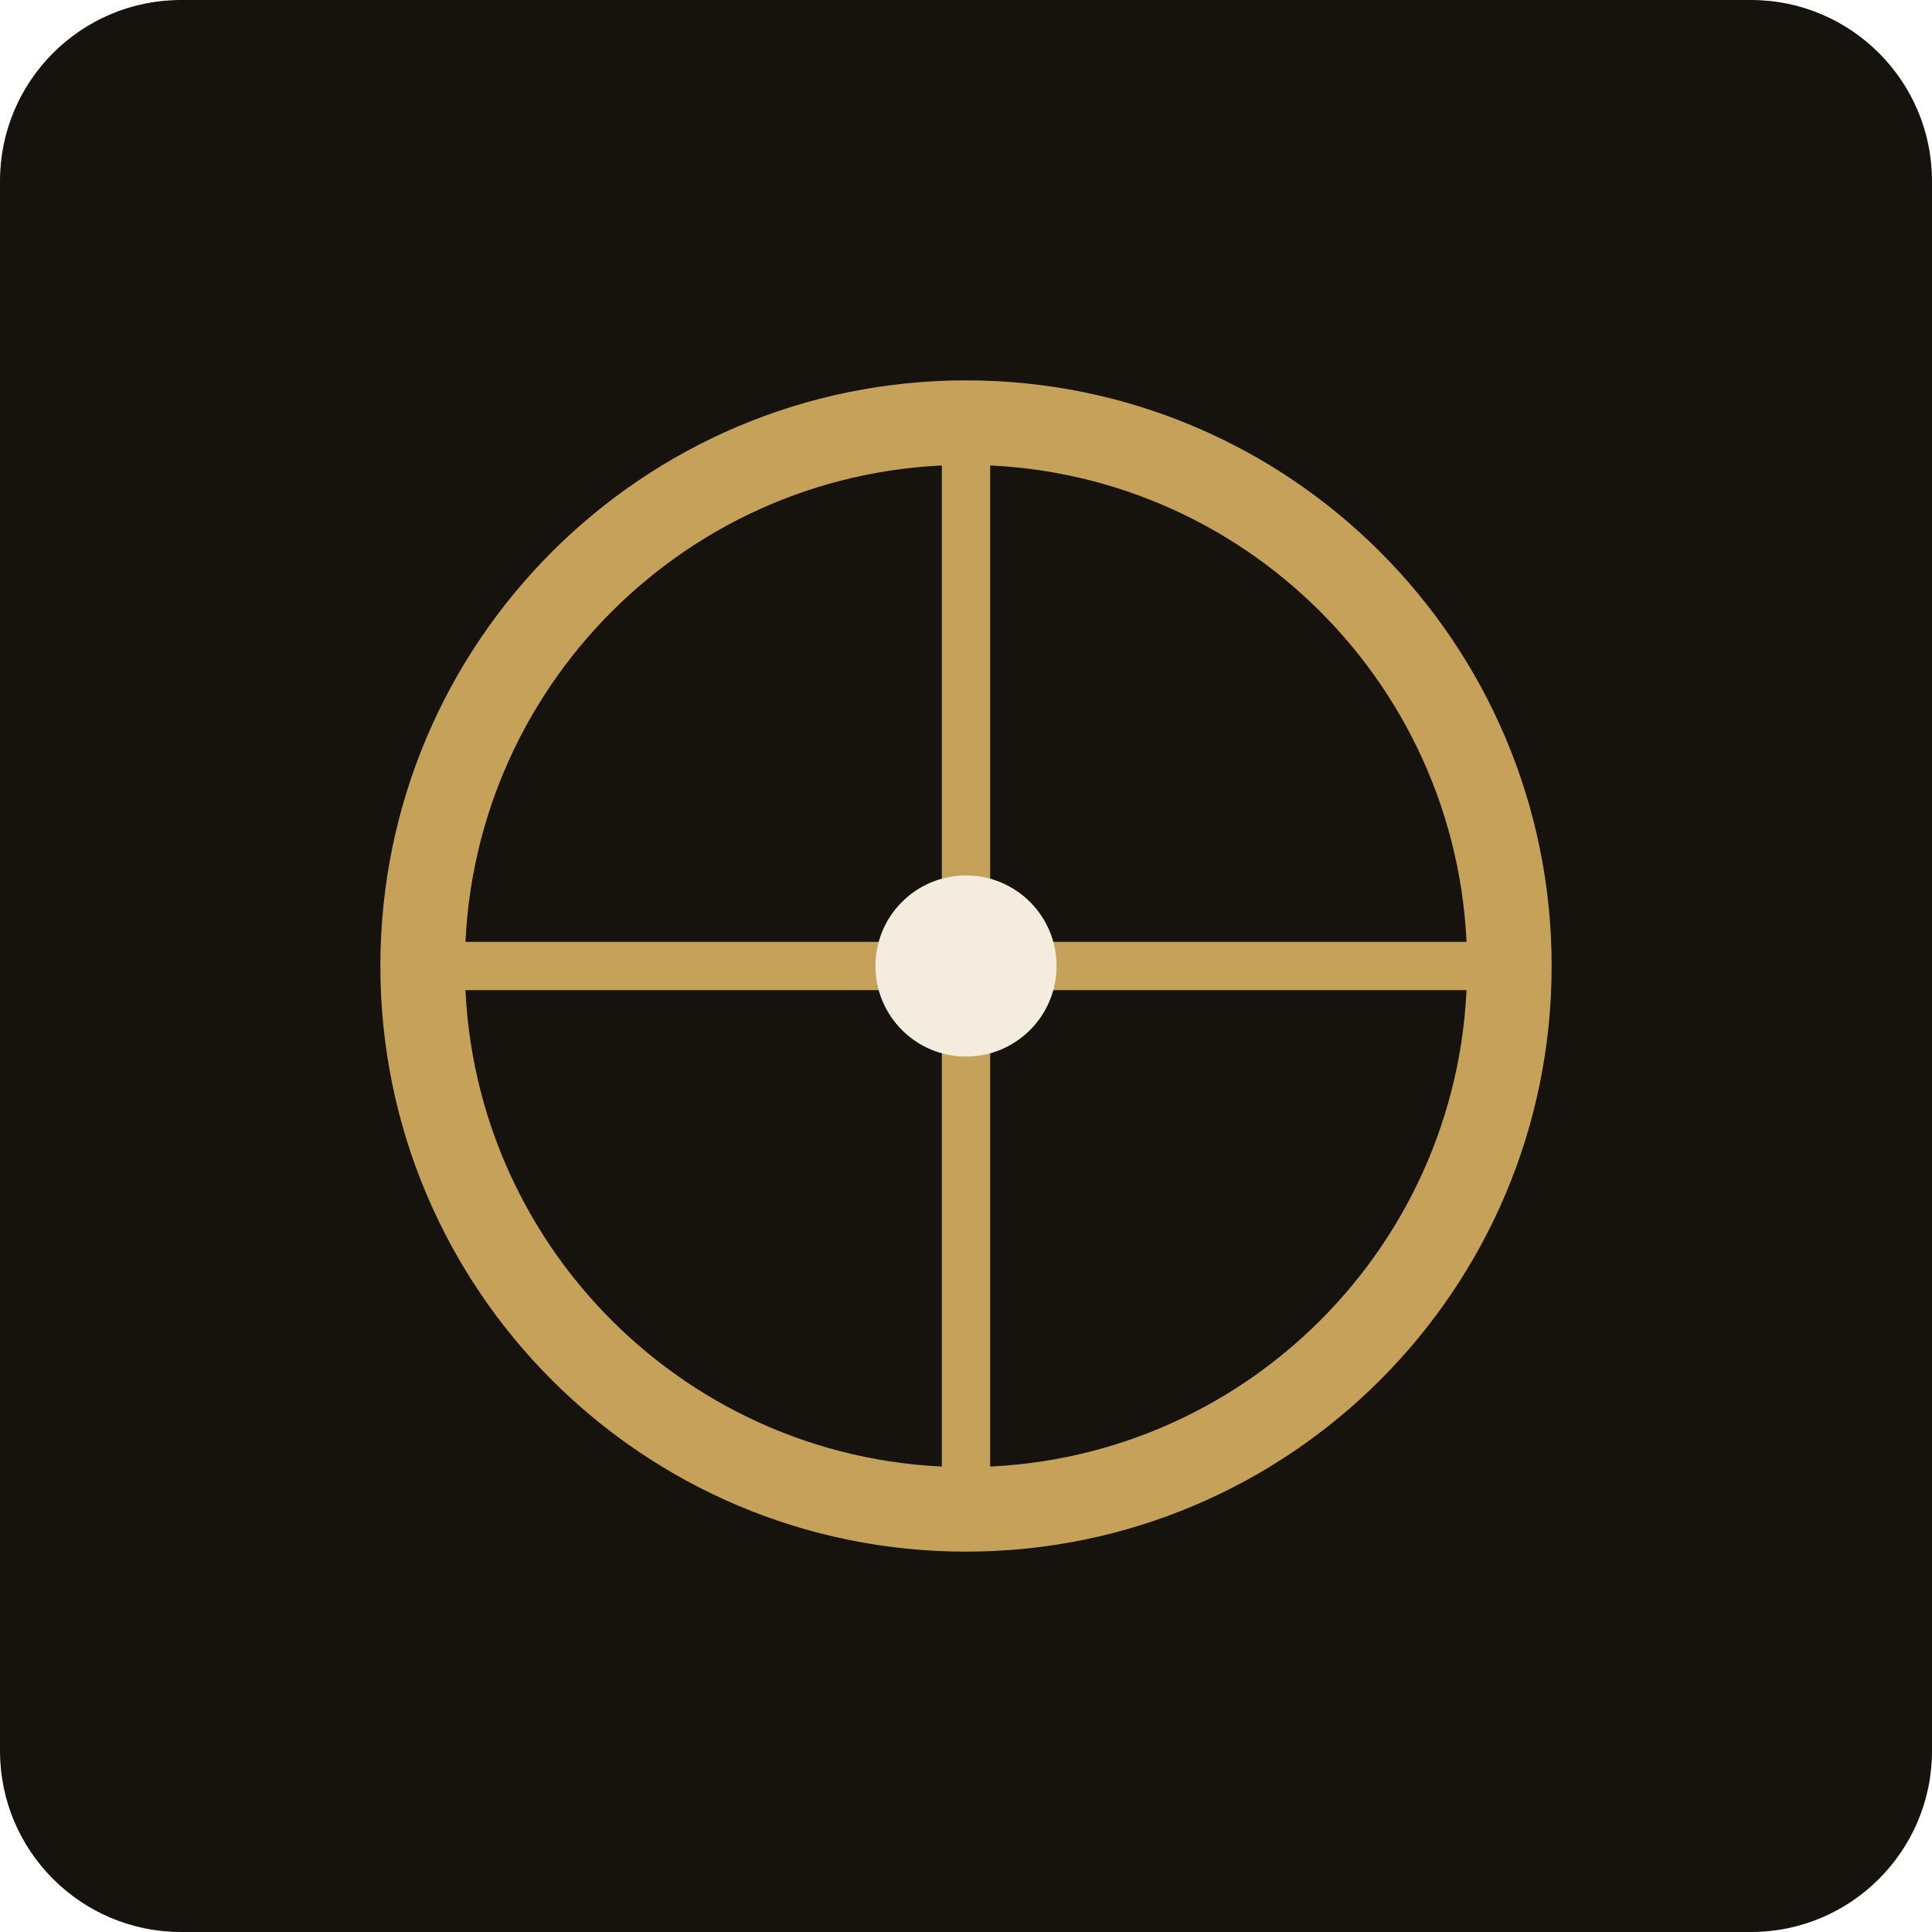
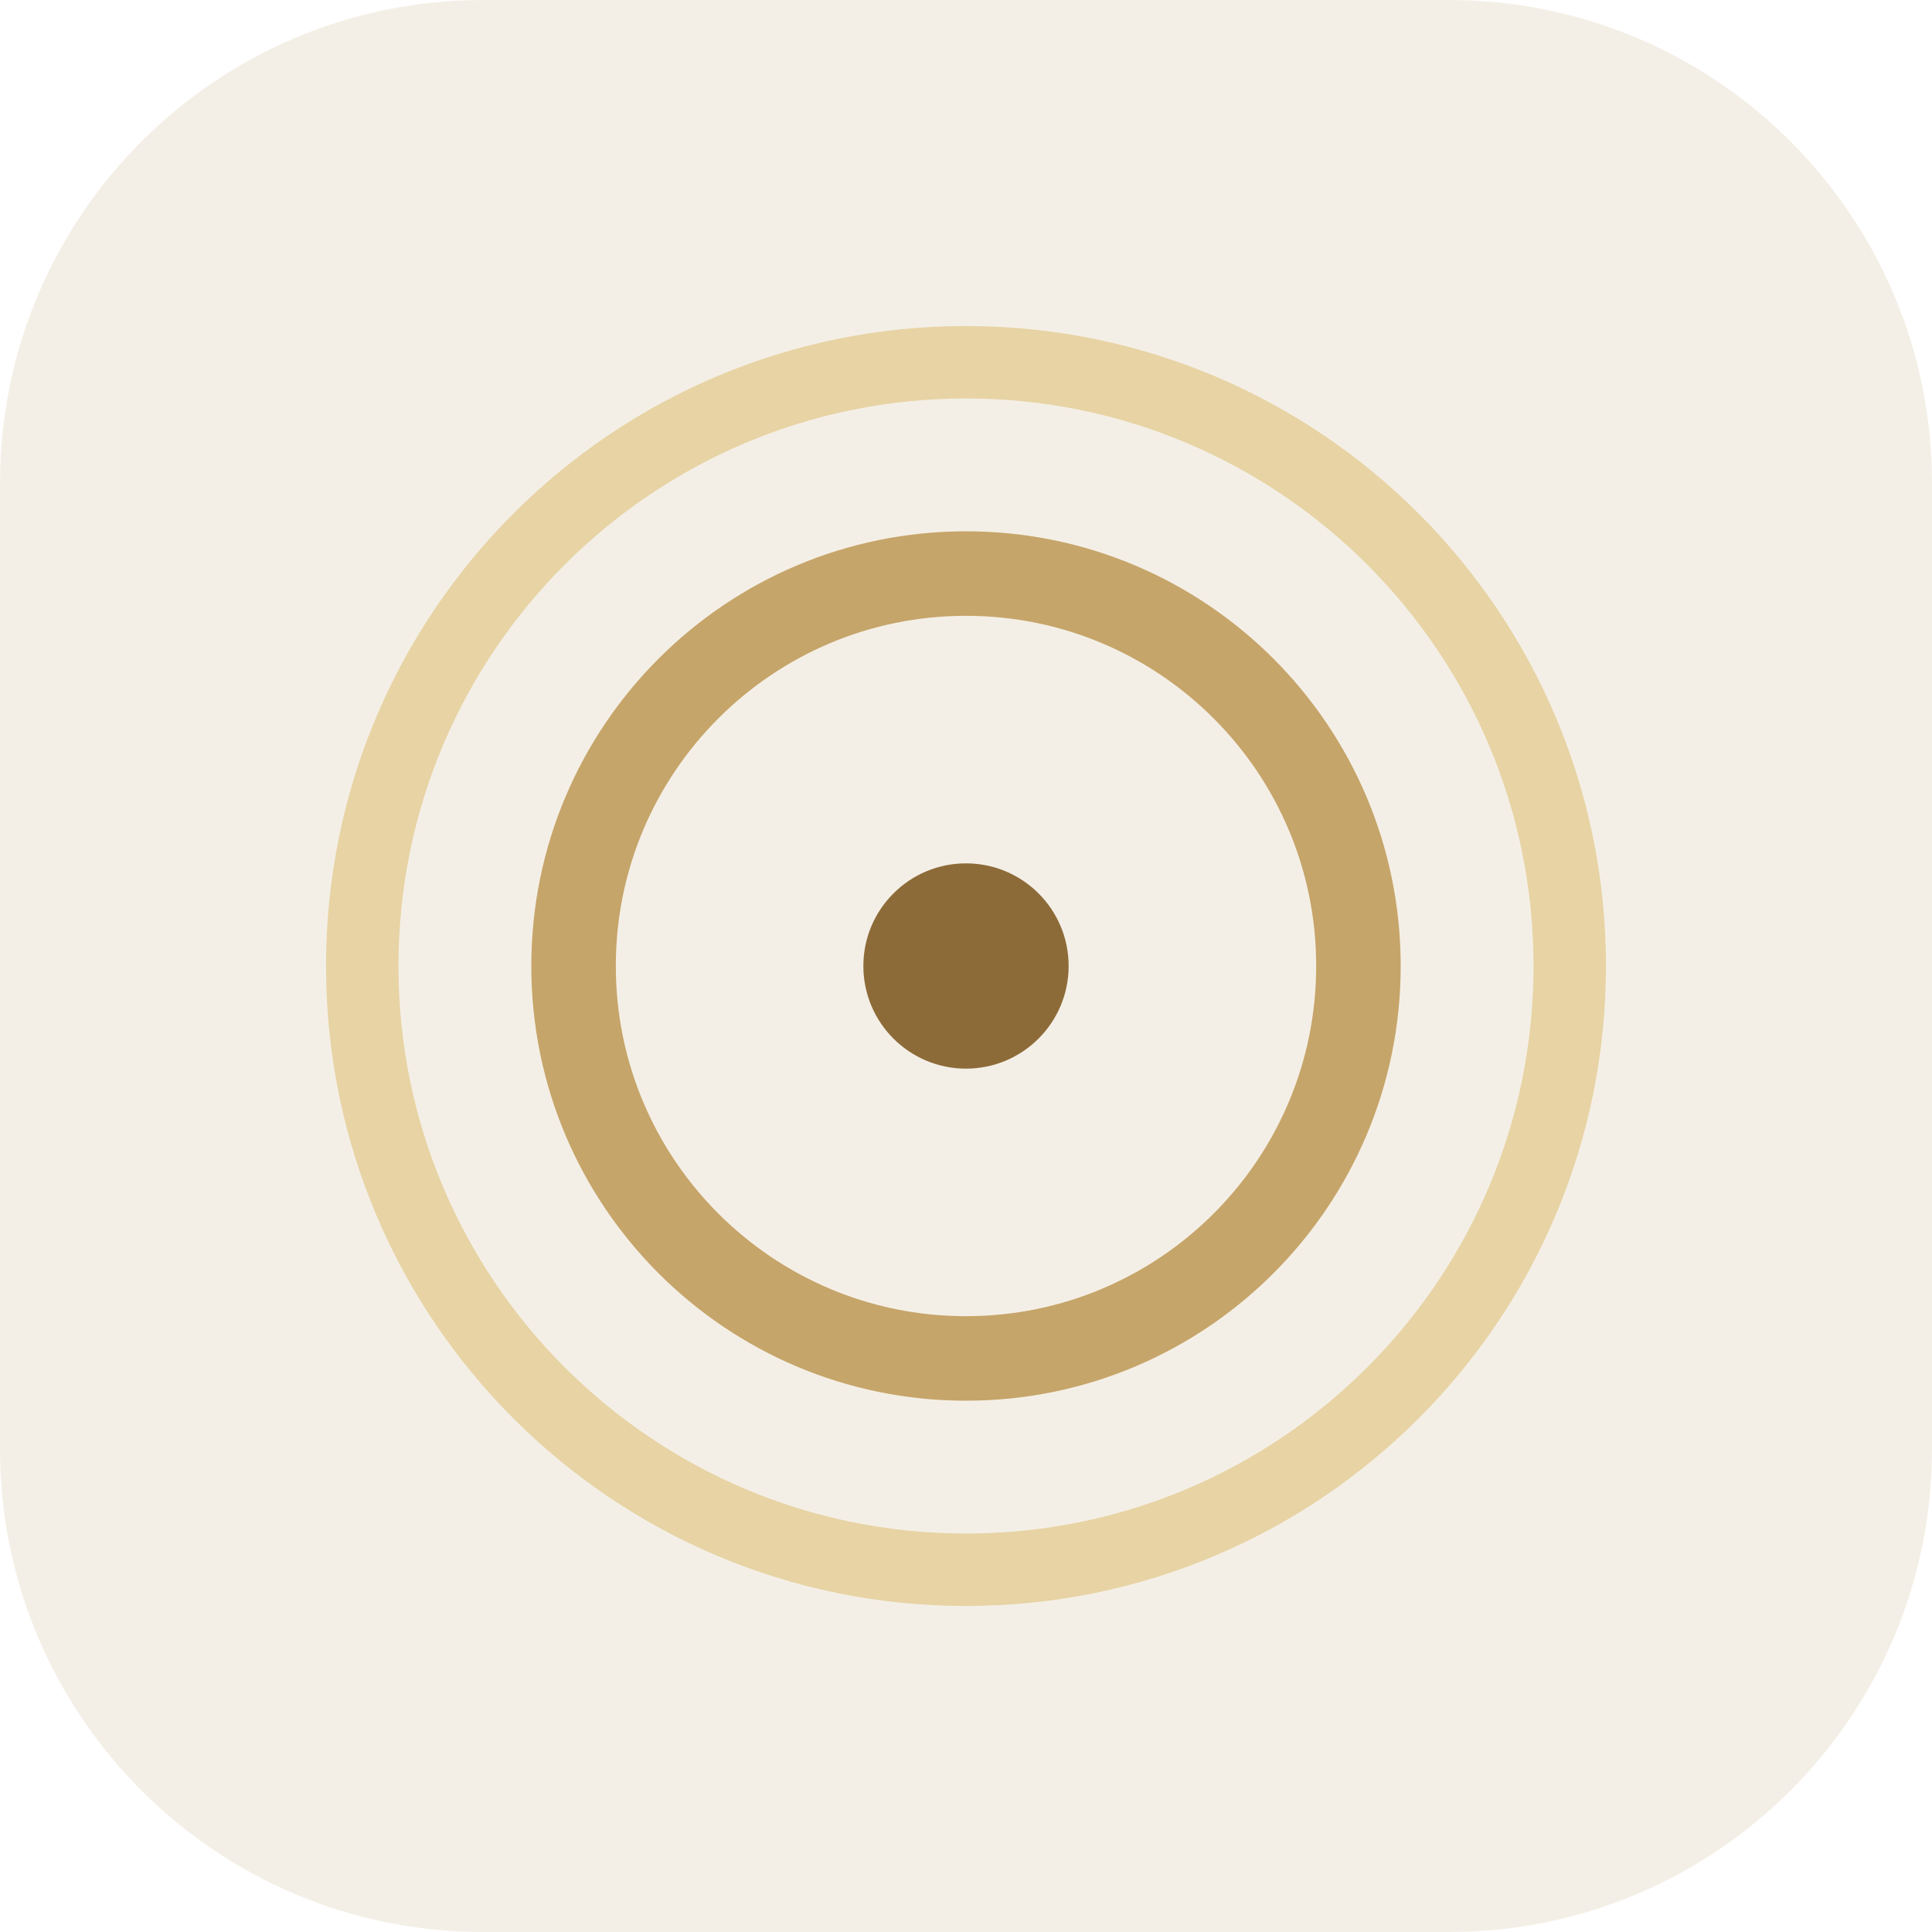
<svg xmlns="http://www.w3.org/2000/svg" viewBox="0 0 32 32">
-   <rect width="32" height="32" rx="3" fill="#16130f" />
-   <circle cx="16" cy="16" r="9" fill="none" stroke="#c6a15a" stroke-width="1.4" />
-   <path d="M16 7.5 L16 24.5 M7.5 16 L24.5 16" stroke="#c6a15a" stroke-width="0.8" />
-   <circle cx="16" cy="16" r="1.5" fill="#f3ecdf" />
+   <rect width="32" height="32" rx="8" fill="#f4efe6" />
+   <circle cx="16" cy="16" r="10" fill="none" stroke="#e7d3a4" stroke-width="1.2" />
+   <circle cx="16" cy="16" r="6.5" fill="none" stroke="#c6a56a" stroke-width="1.4" />
+   <circle cx="16" cy="16" r="1.7" fill="#8d6b38" />
</svg>
